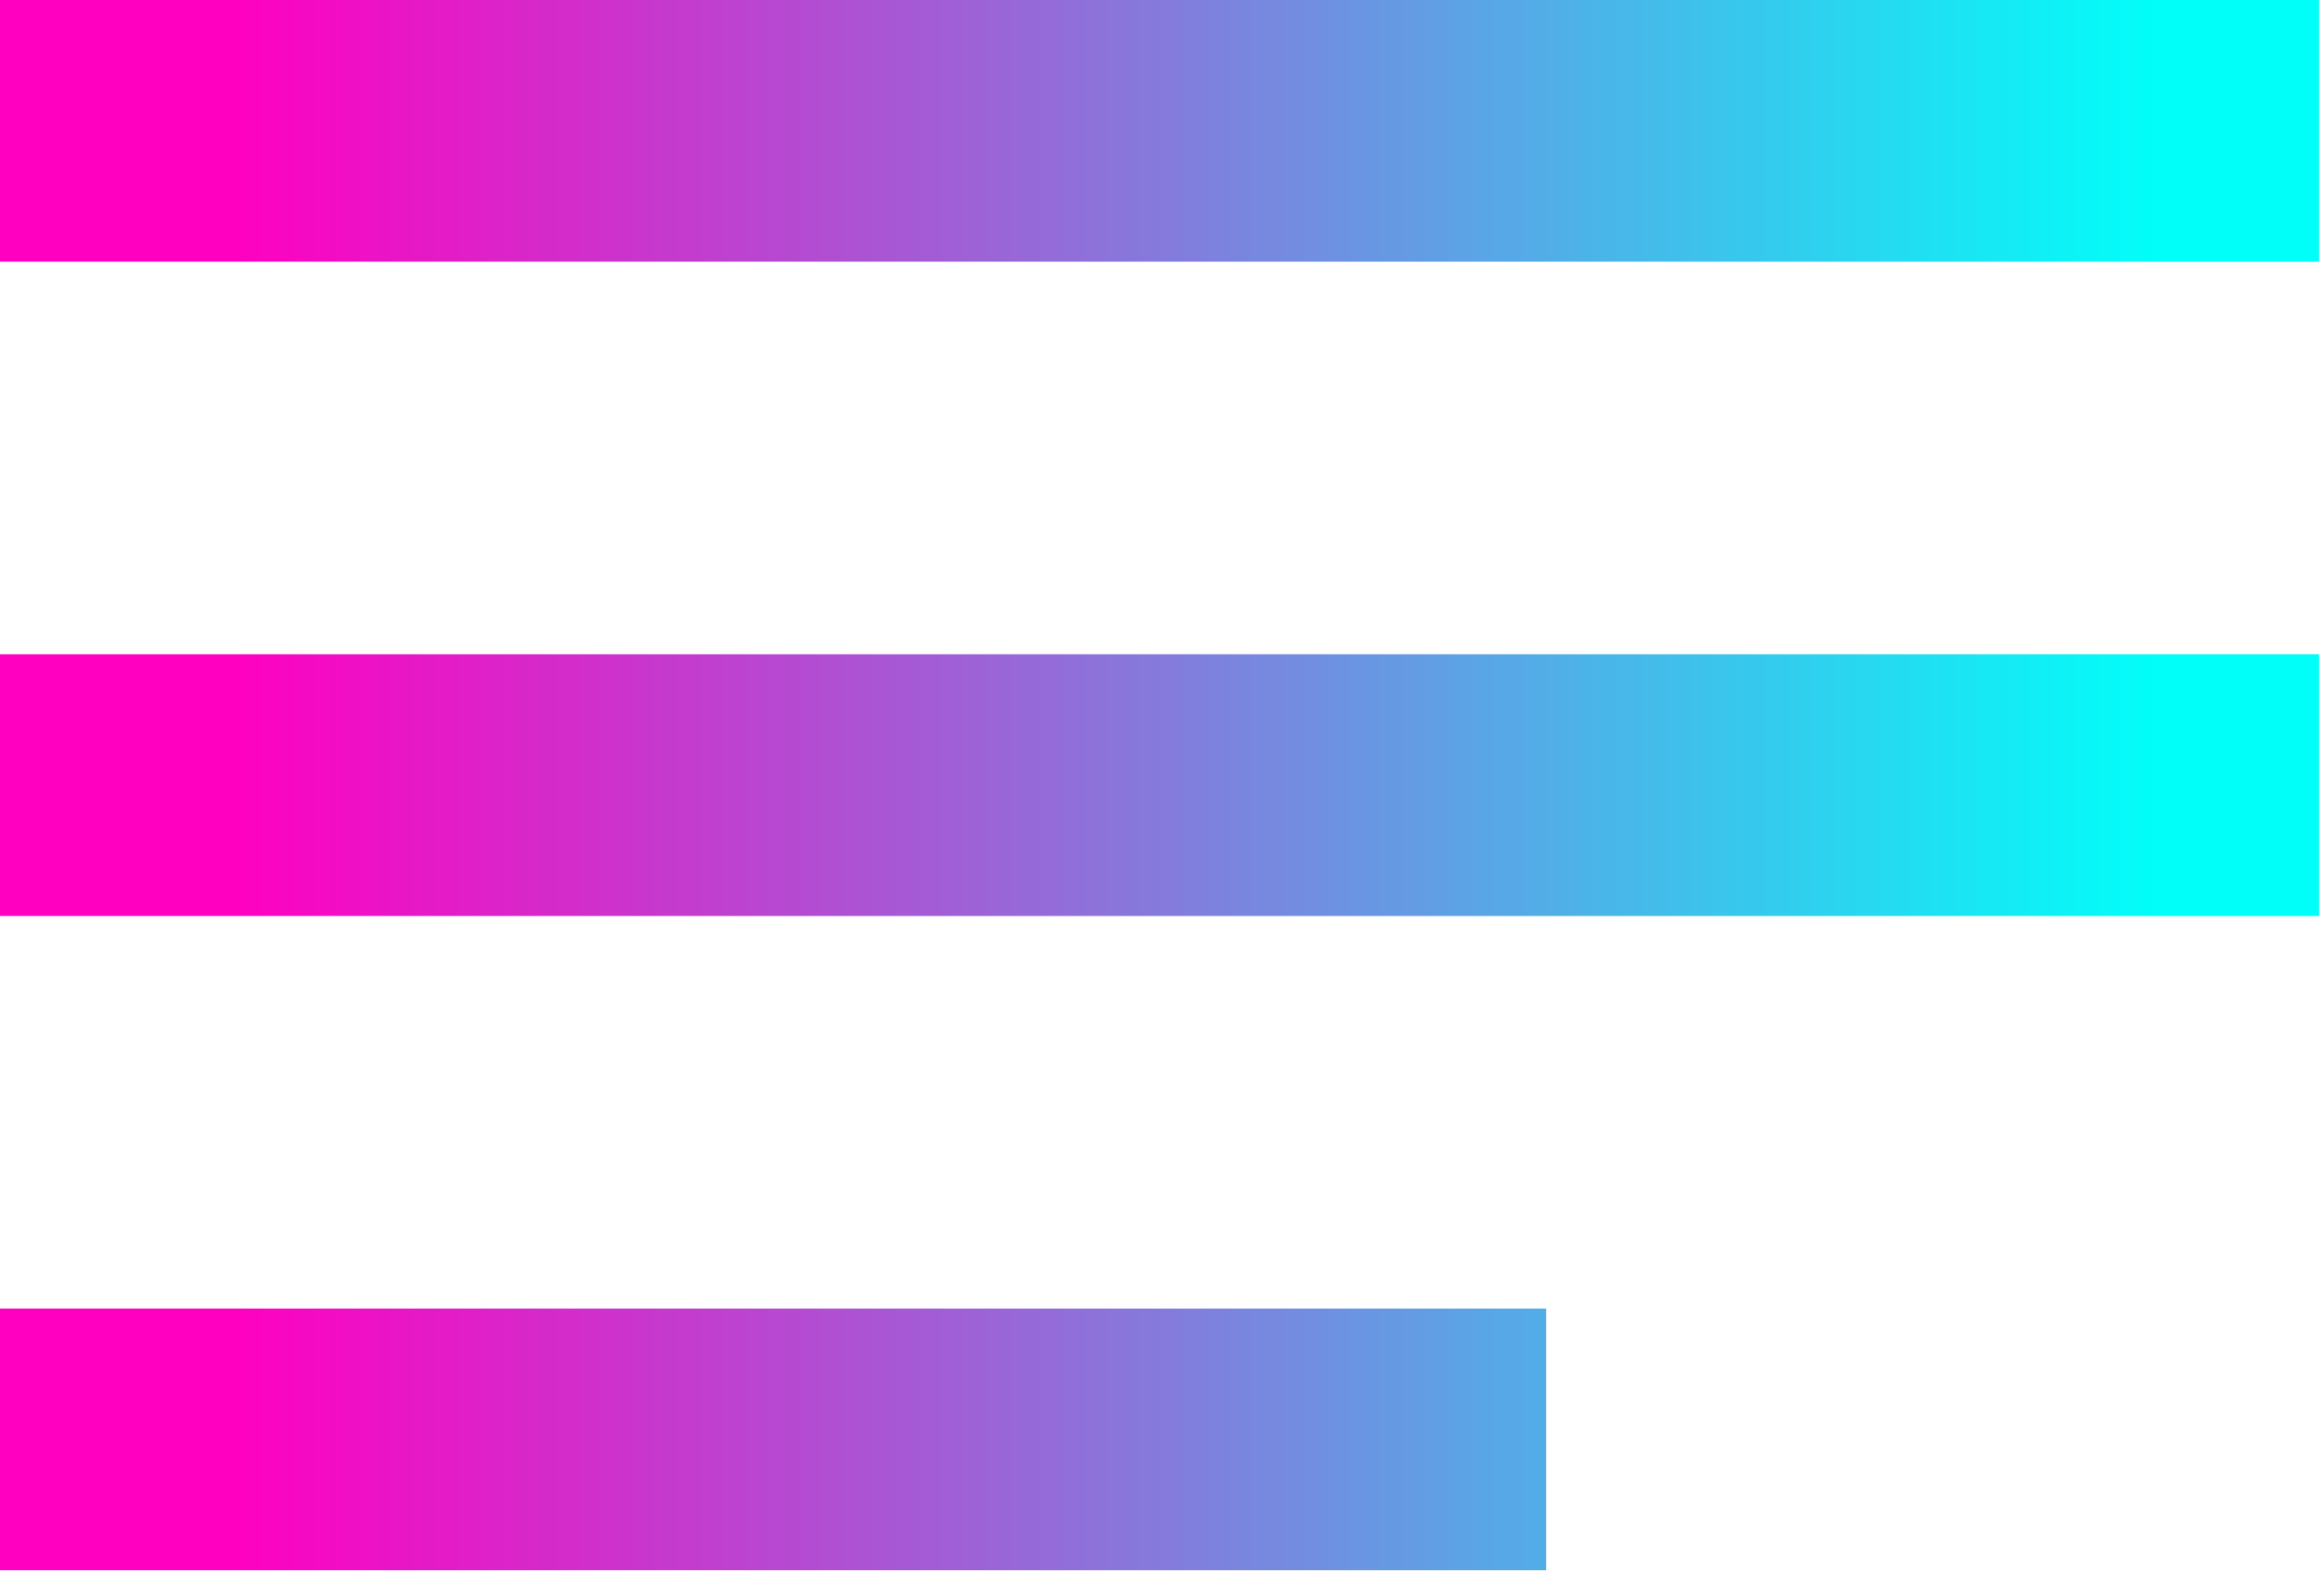
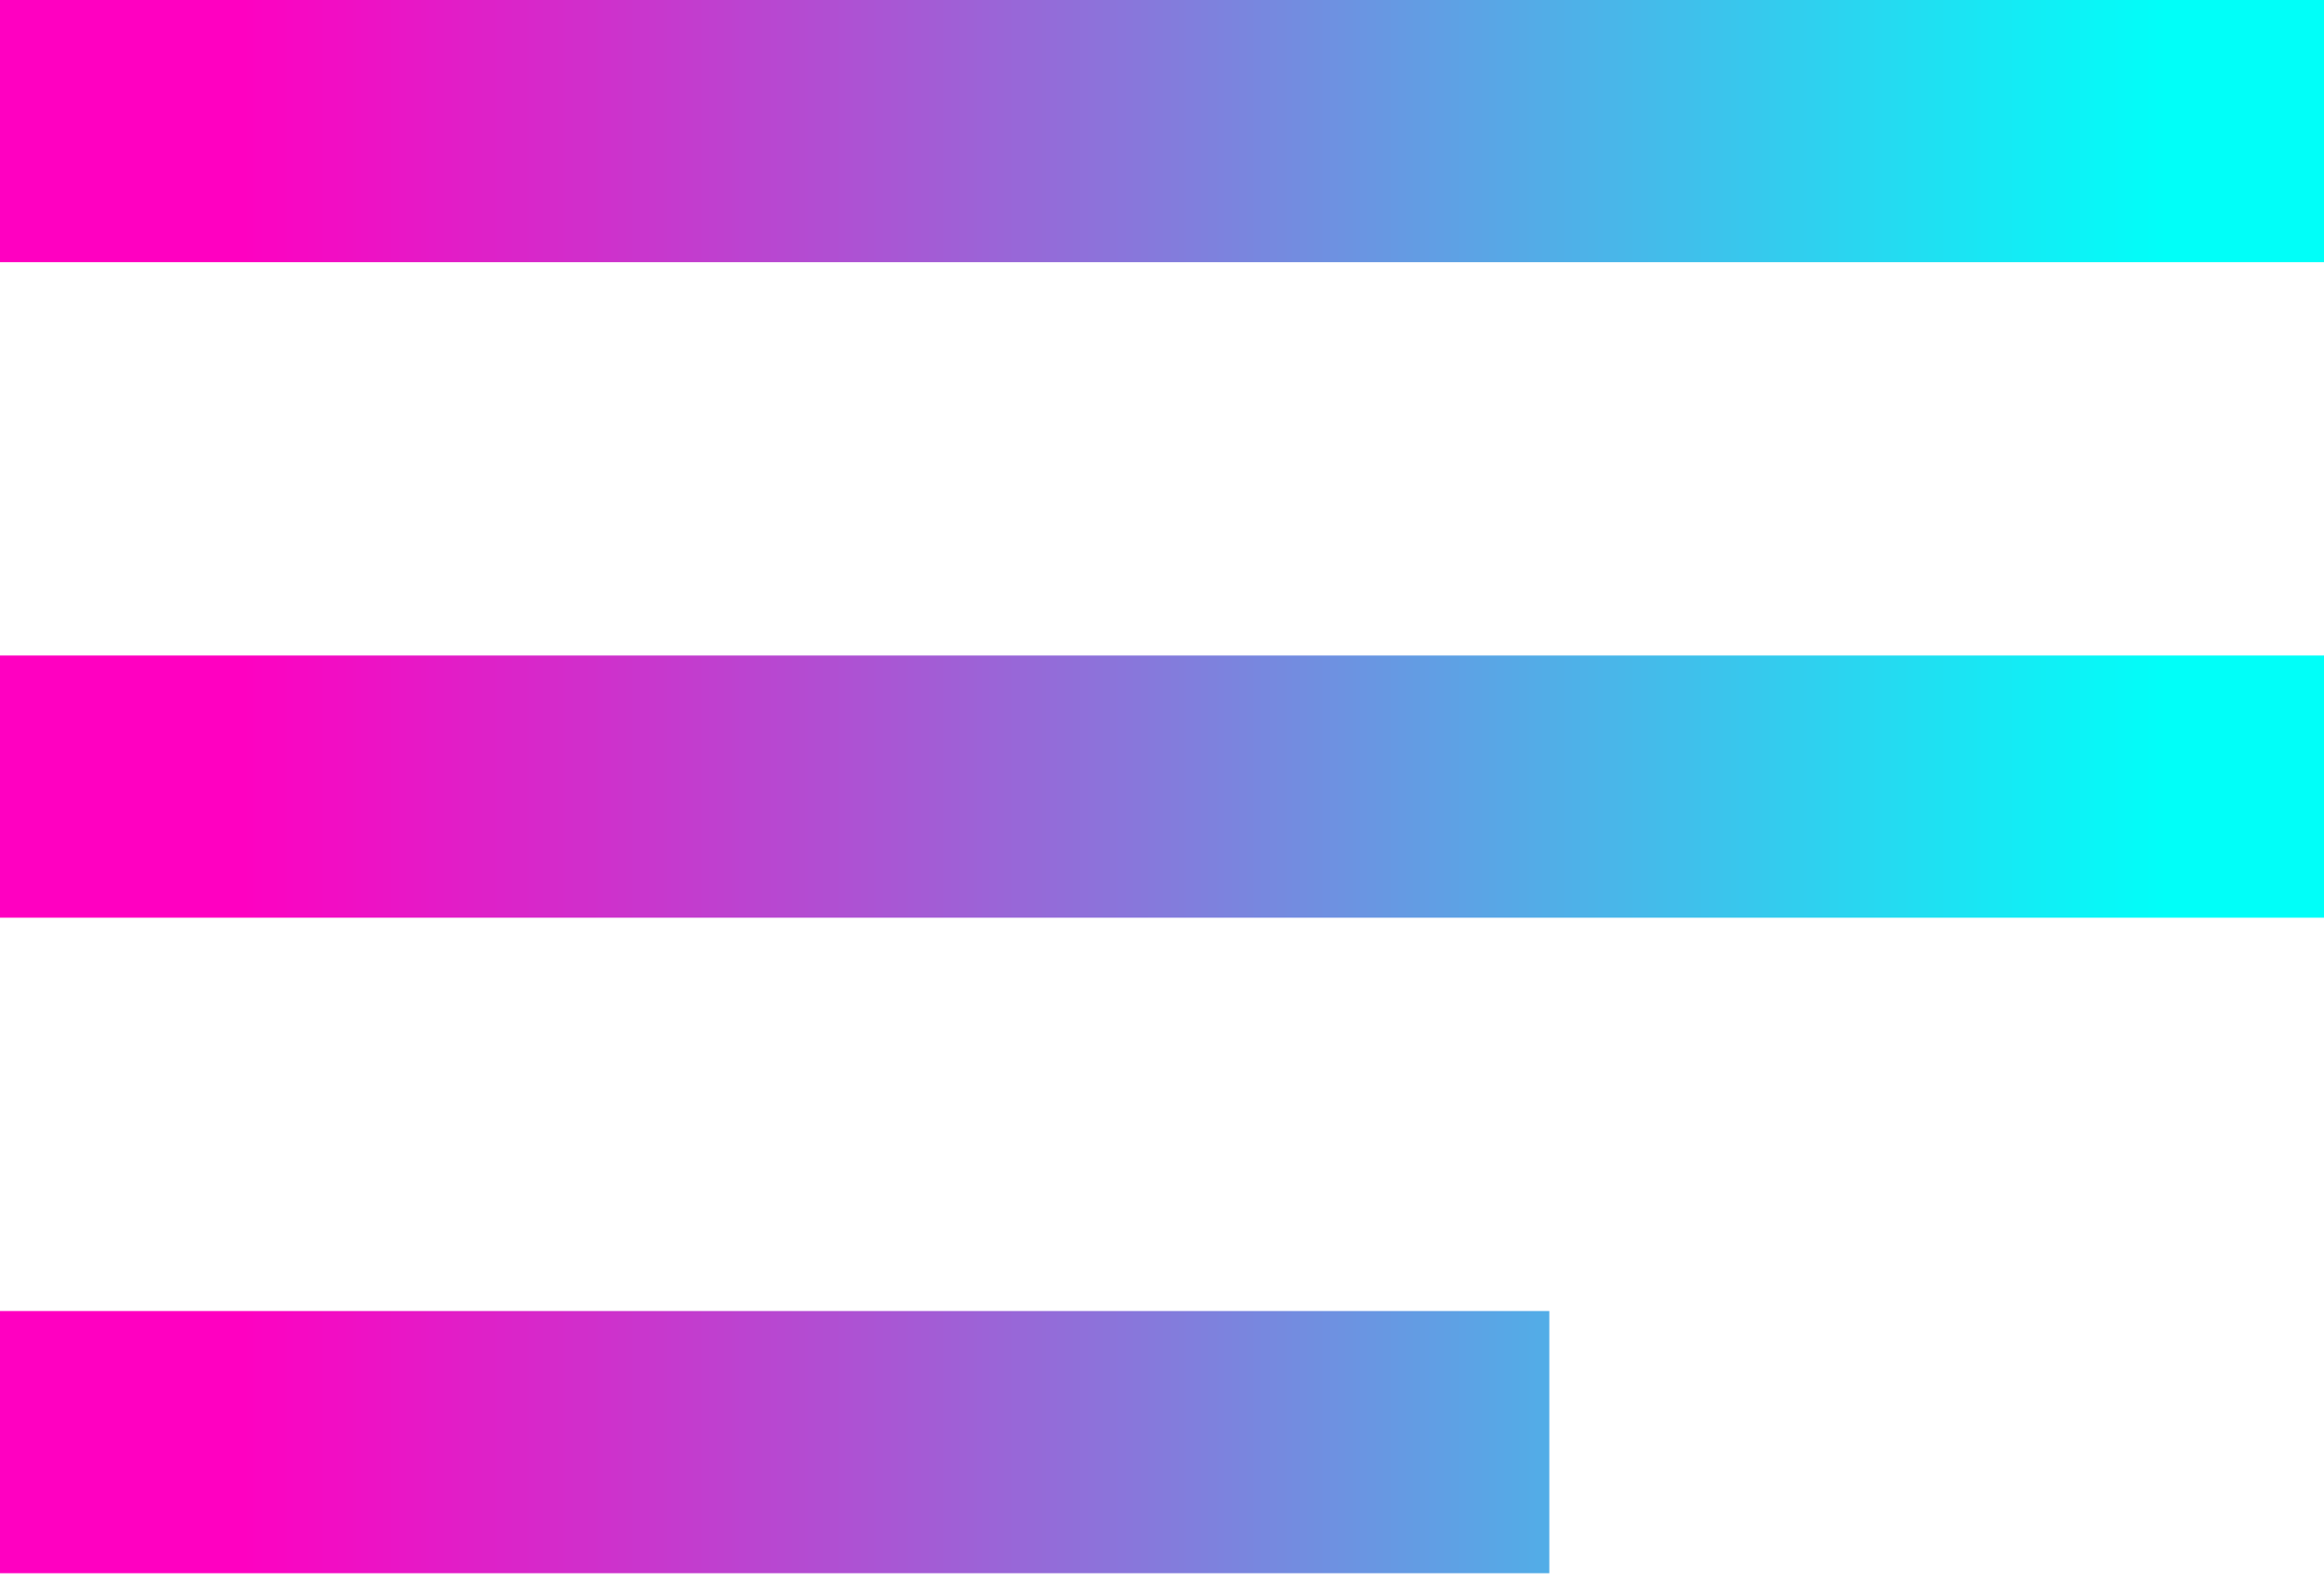
- <svg xmlns="http://www.w3.org/2000/svg" width="74" height="50" viewBox="0 0 74 50" fill="none">
-   <path d="M0 50V41.667H49.231V50H0ZM0 29.167V20.833H73.846V29.167H0ZM0 8.333V0H73.846V8.333H0Z" fill="url(#paint0_linear_92_59)" />
+ <svg xmlns="http://www.w3.org/2000/svg" width="50" height="34" viewBox="0 0 50 34" fill="none">
+   <path d="M0 33.854V28.212H33.333V33.854H0ZM0 19.748V14.106H50V19.748H0ZM0 5.642V0H50V5.642H0Z" fill="url(#paint0_linear_92_59)" />
  <defs>
-     <linearGradient id="paint0_linear_92_59" x1="7.484" y1="25" x2="68.857" y2="25" gradientUnits="userSpaceOnUse">
+     <linearGradient id="paint0_linear_92_59" x1="5.068" y1="16.927" x2="46.622" y2="16.927" gradientUnits="userSpaceOnUse">
      <stop stop-color="#FF00C1" />
      <stop offset="1" stop-color="#00FFF9" />
    </linearGradient>
  </defs>
</svg>
